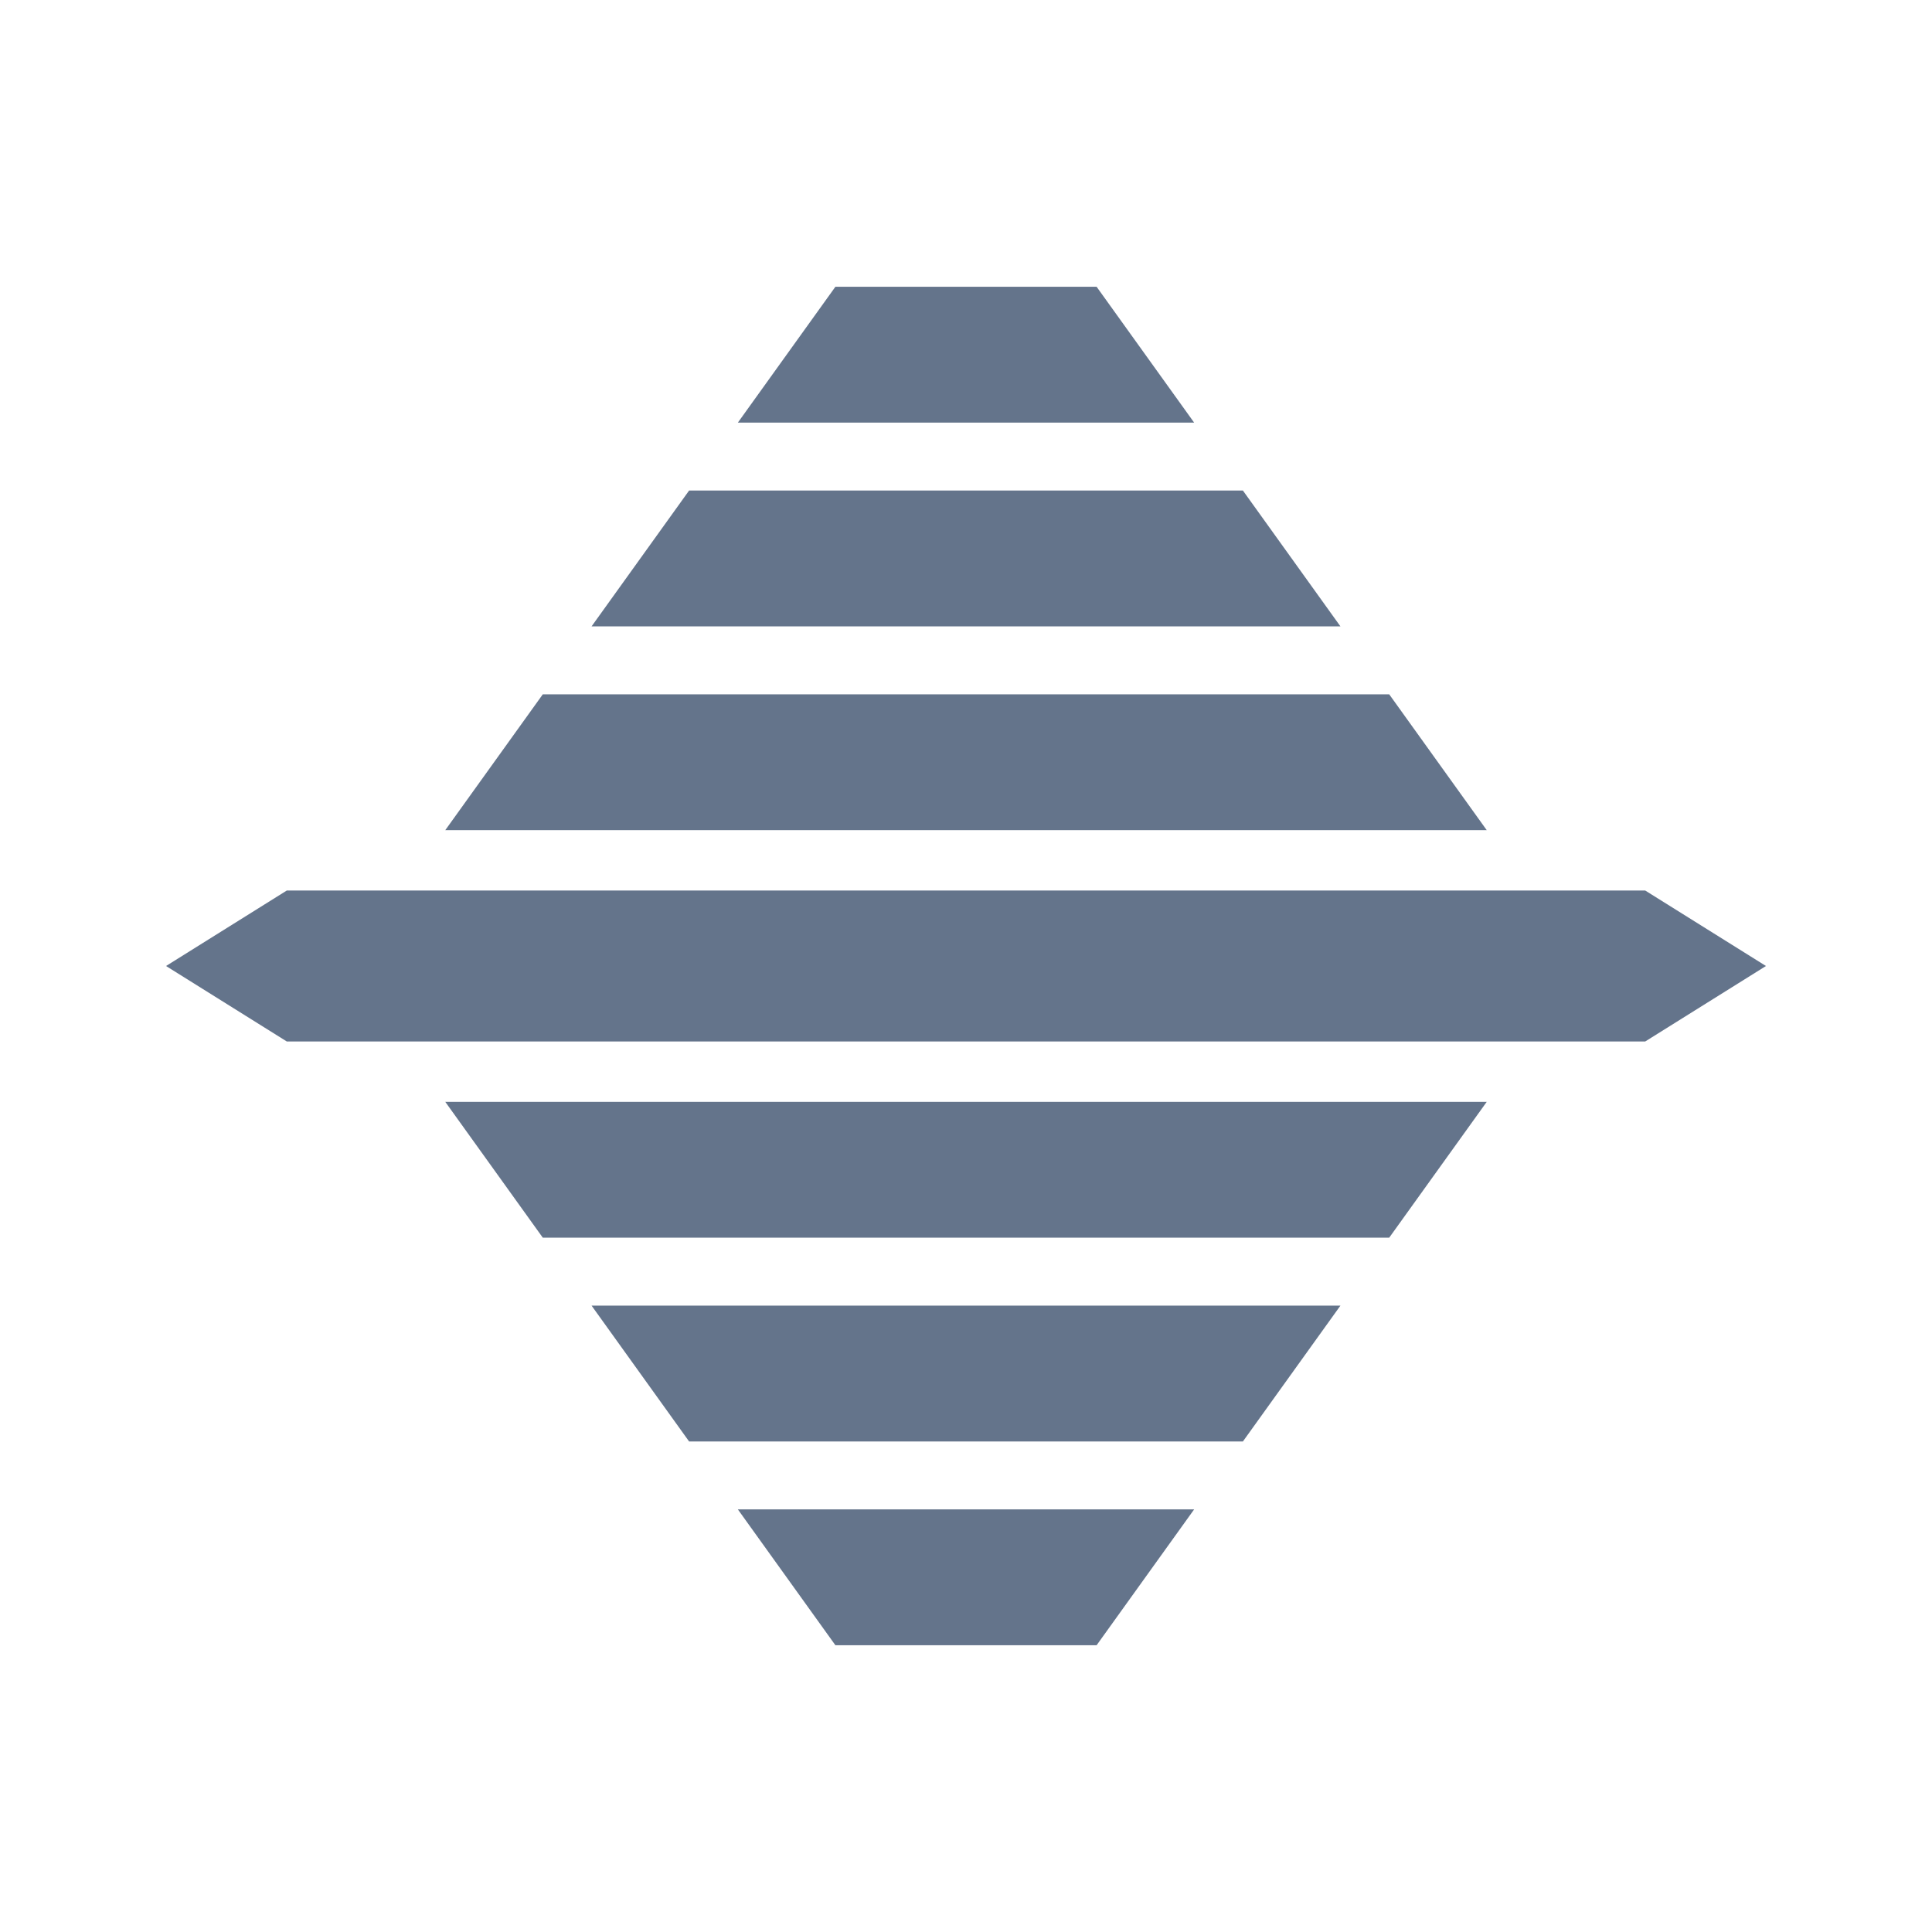
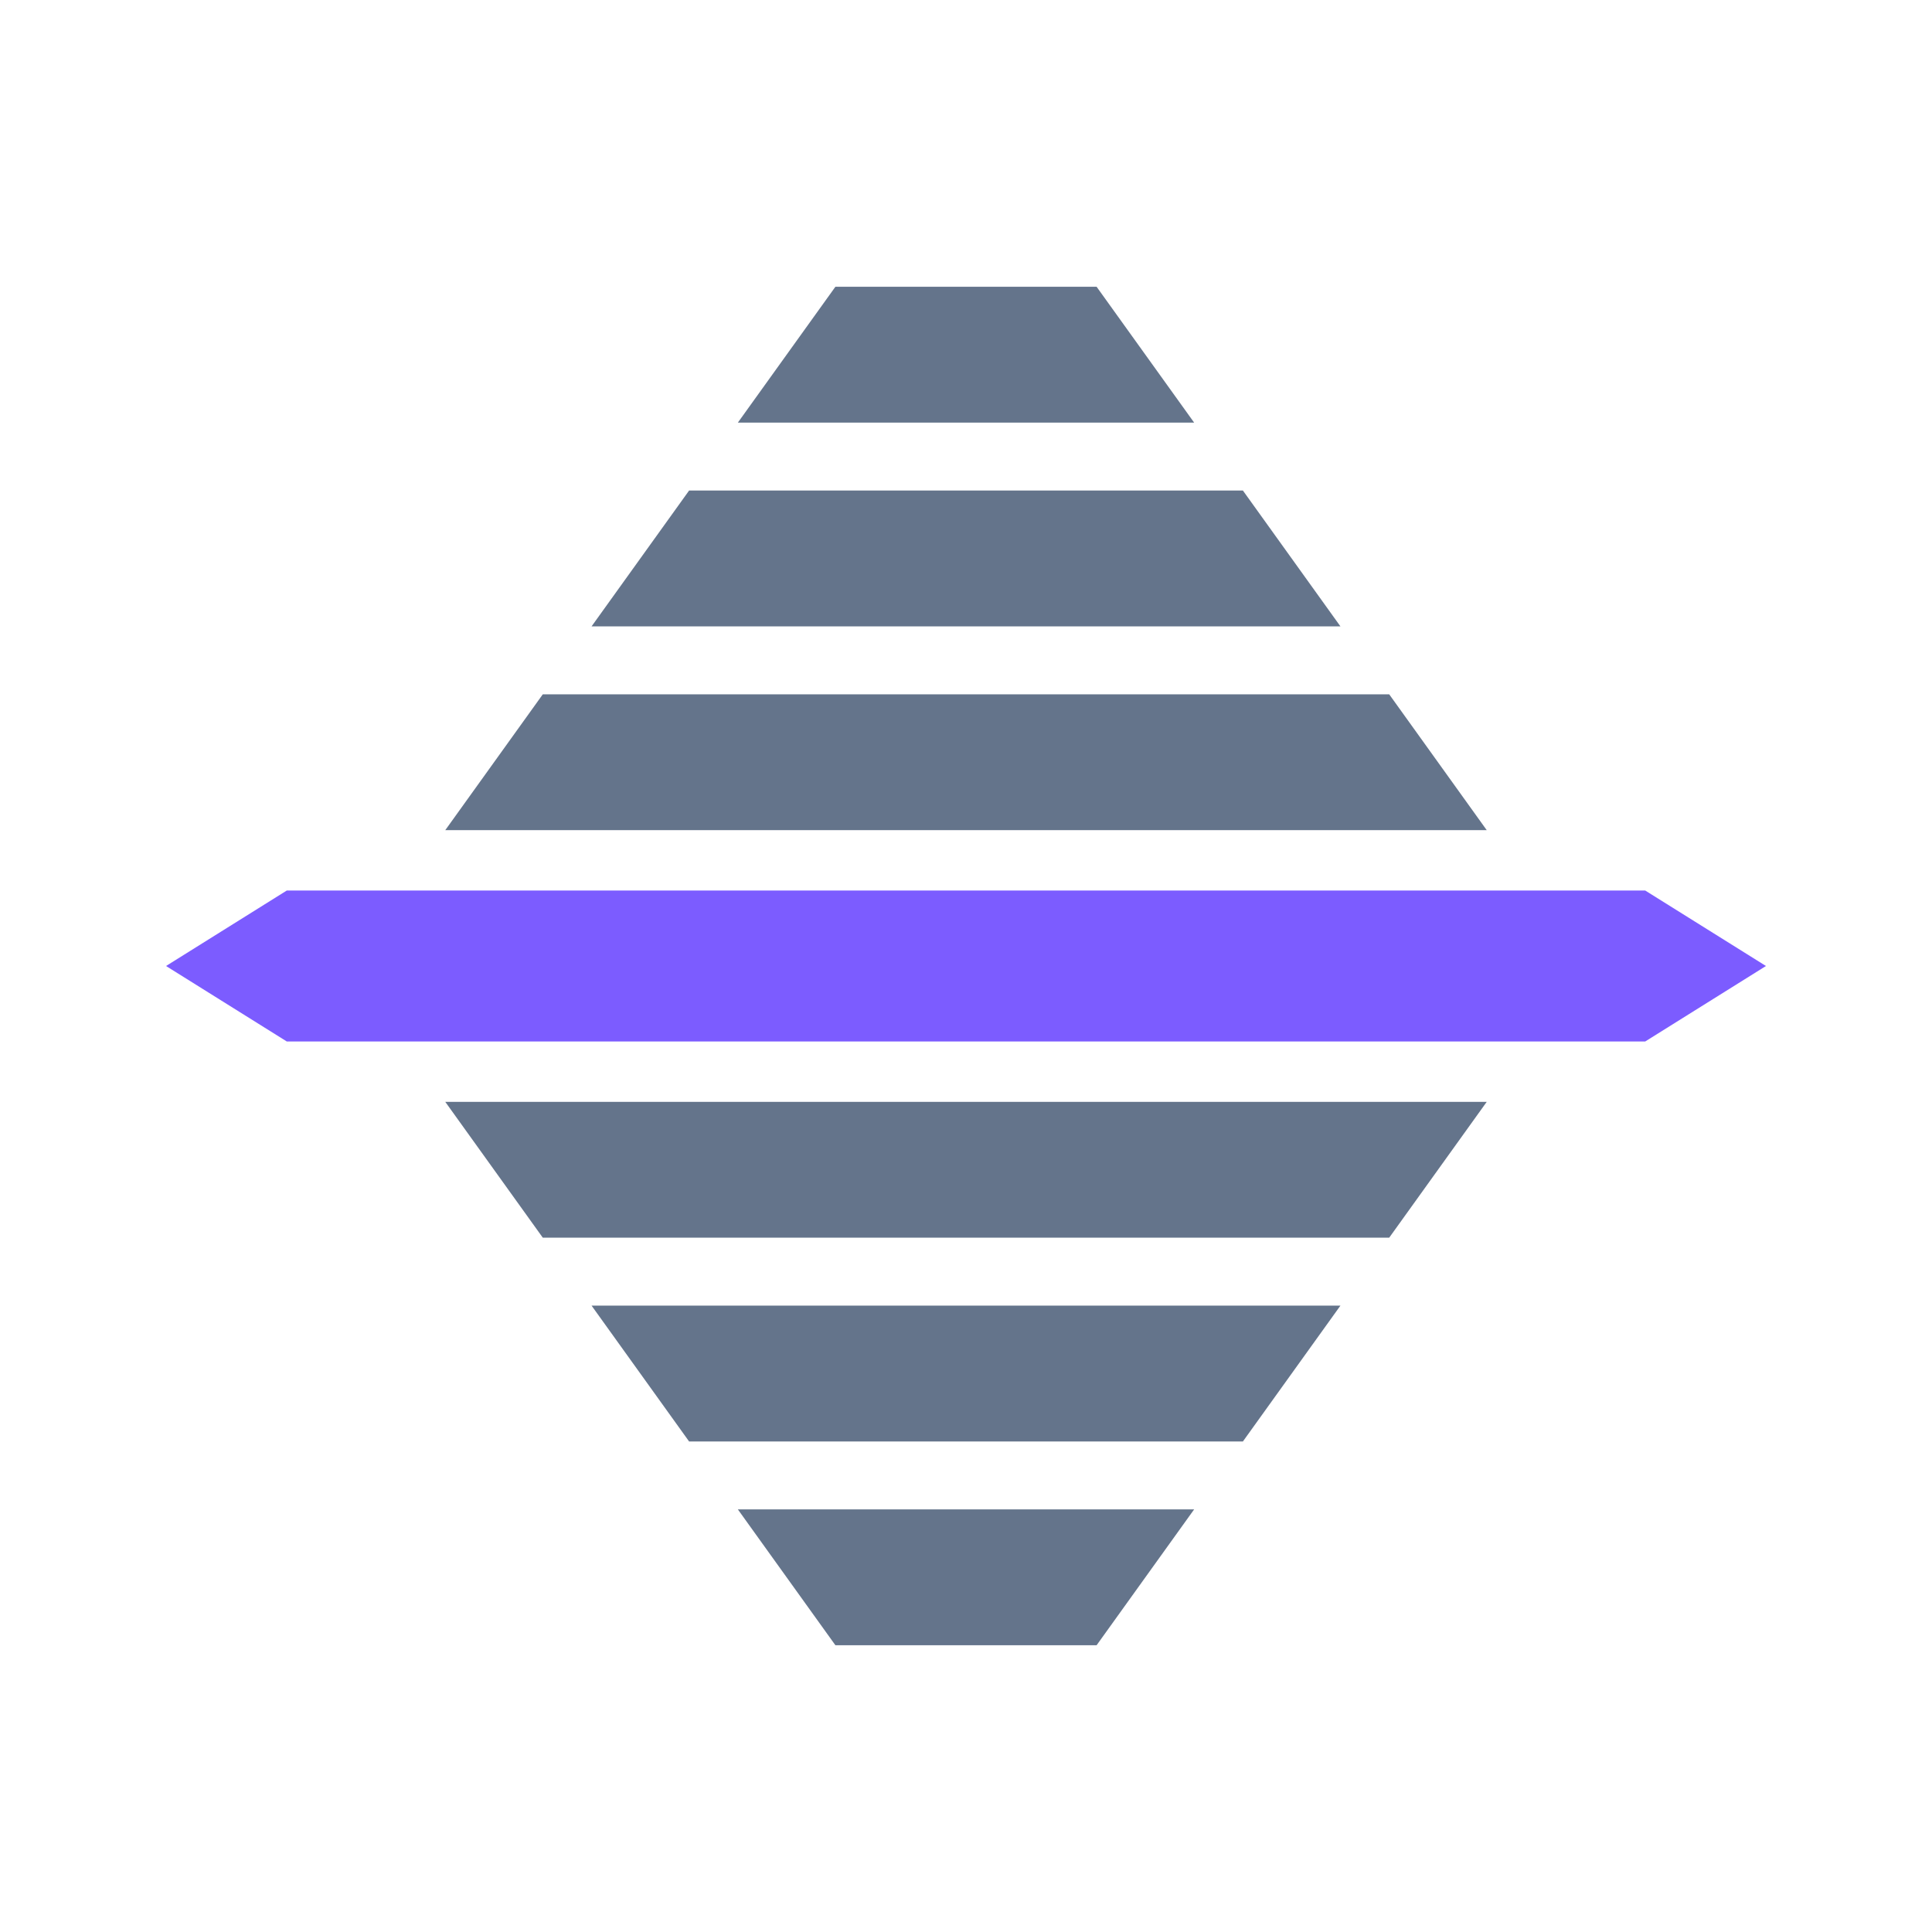
<svg xmlns="http://www.w3.org/2000/svg" viewBox="0 0 512 512" width="512" height="512">
  <defs>
-     <clipPath id="ei-clip">
+     <clipPath id="ei-clip-a">
      <path d="M 230 64 L 282 64 L 394 220 L 394 292 L 282 448 L 230 448 L 118 292 L 118 220 Z" />
    </clipPath>
  </defs>
-   <g fill="#64748B">
-     <g clip-path="url(#ei-clip)">
-       <rect x="60" y="76" width="392" height="36" />
-       <rect x="60" y="130" width="392" height="36" />
-       <rect x="60" y="184" width="392" height="36" />
-       <rect x="60" y="292" width="392" height="36" />
-       <rect x="60" y="346" width="392" height="36" />
-       <rect x="60" y="400" width="392" height="36" />
-     </g>
+   <g clip-path="url(#ei-clip-a)" fill="#64748B">
+     <rect x="60" y="76" width="392" height="36" />
+     <rect x="60" y="130" width="392" height="36" />
+     <rect x="60" y="184" width="392" height="36" />
+     <rect x="60" y="292" width="392" height="36" />
+     <rect x="60" y="346" width="392" height="36" />
+     <rect x="60" y="400" width="392" height="36" />
+   </g>
+   <g fill="#7C5CFF">
    <path d="M76 236 H436 L468 256 L436 276 H76 L44 256 Z" />
  </g>
</svg>
